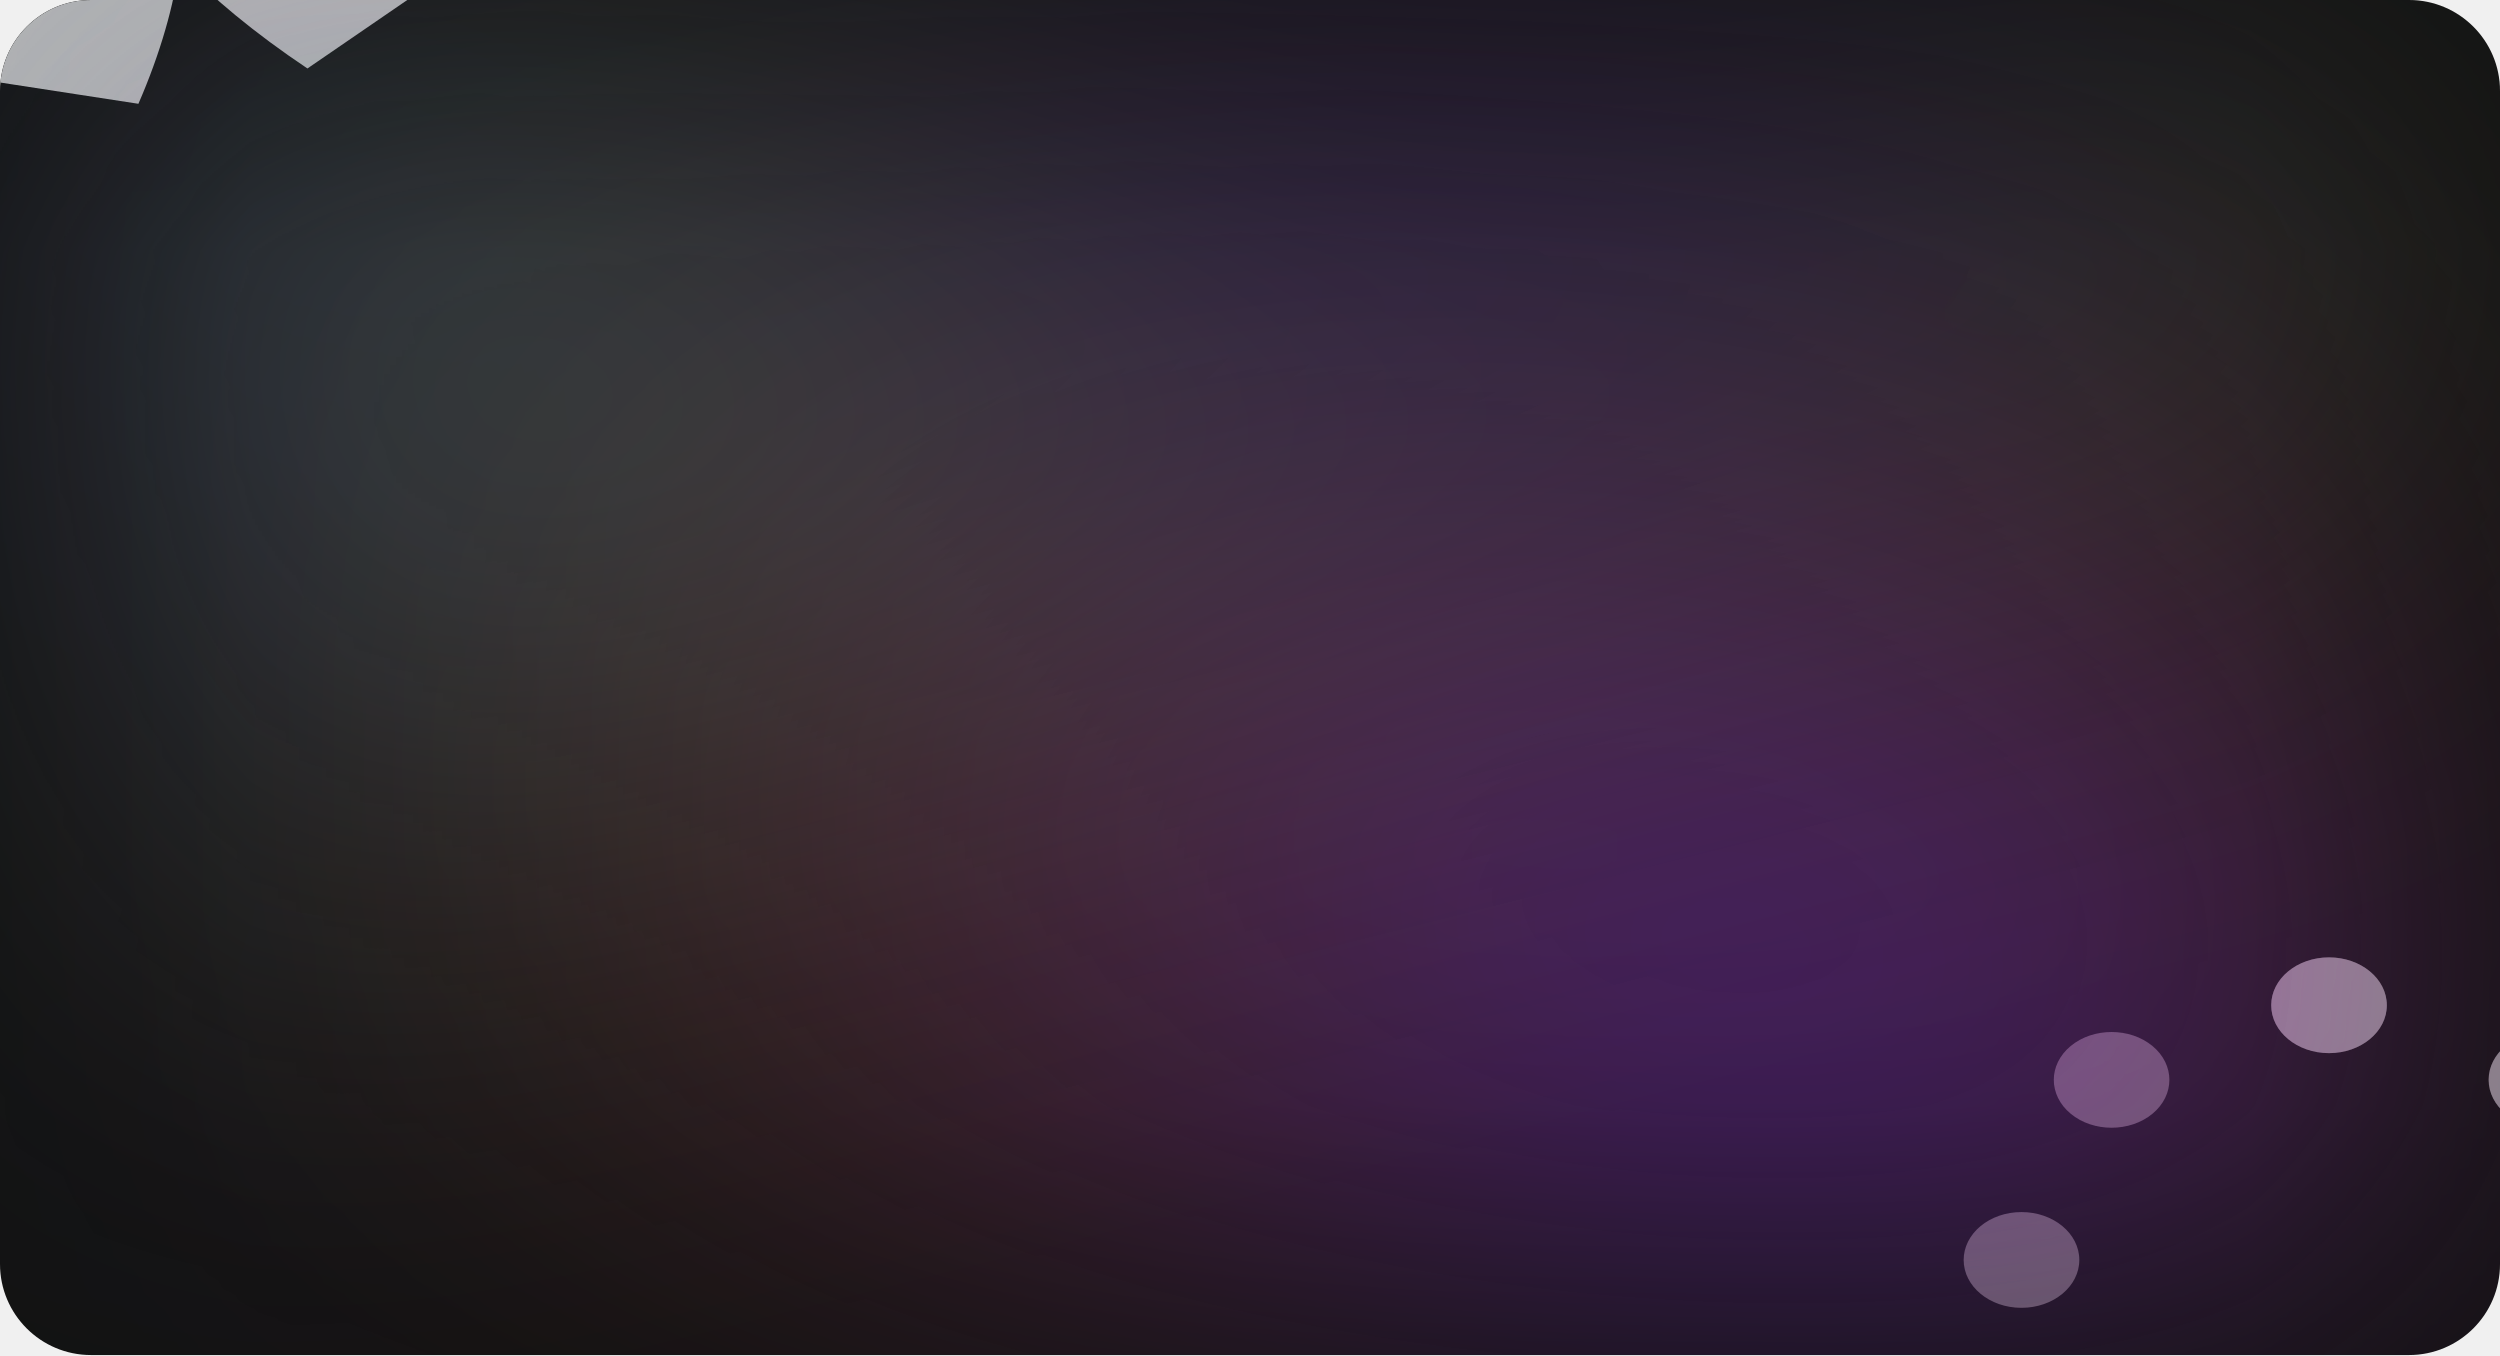
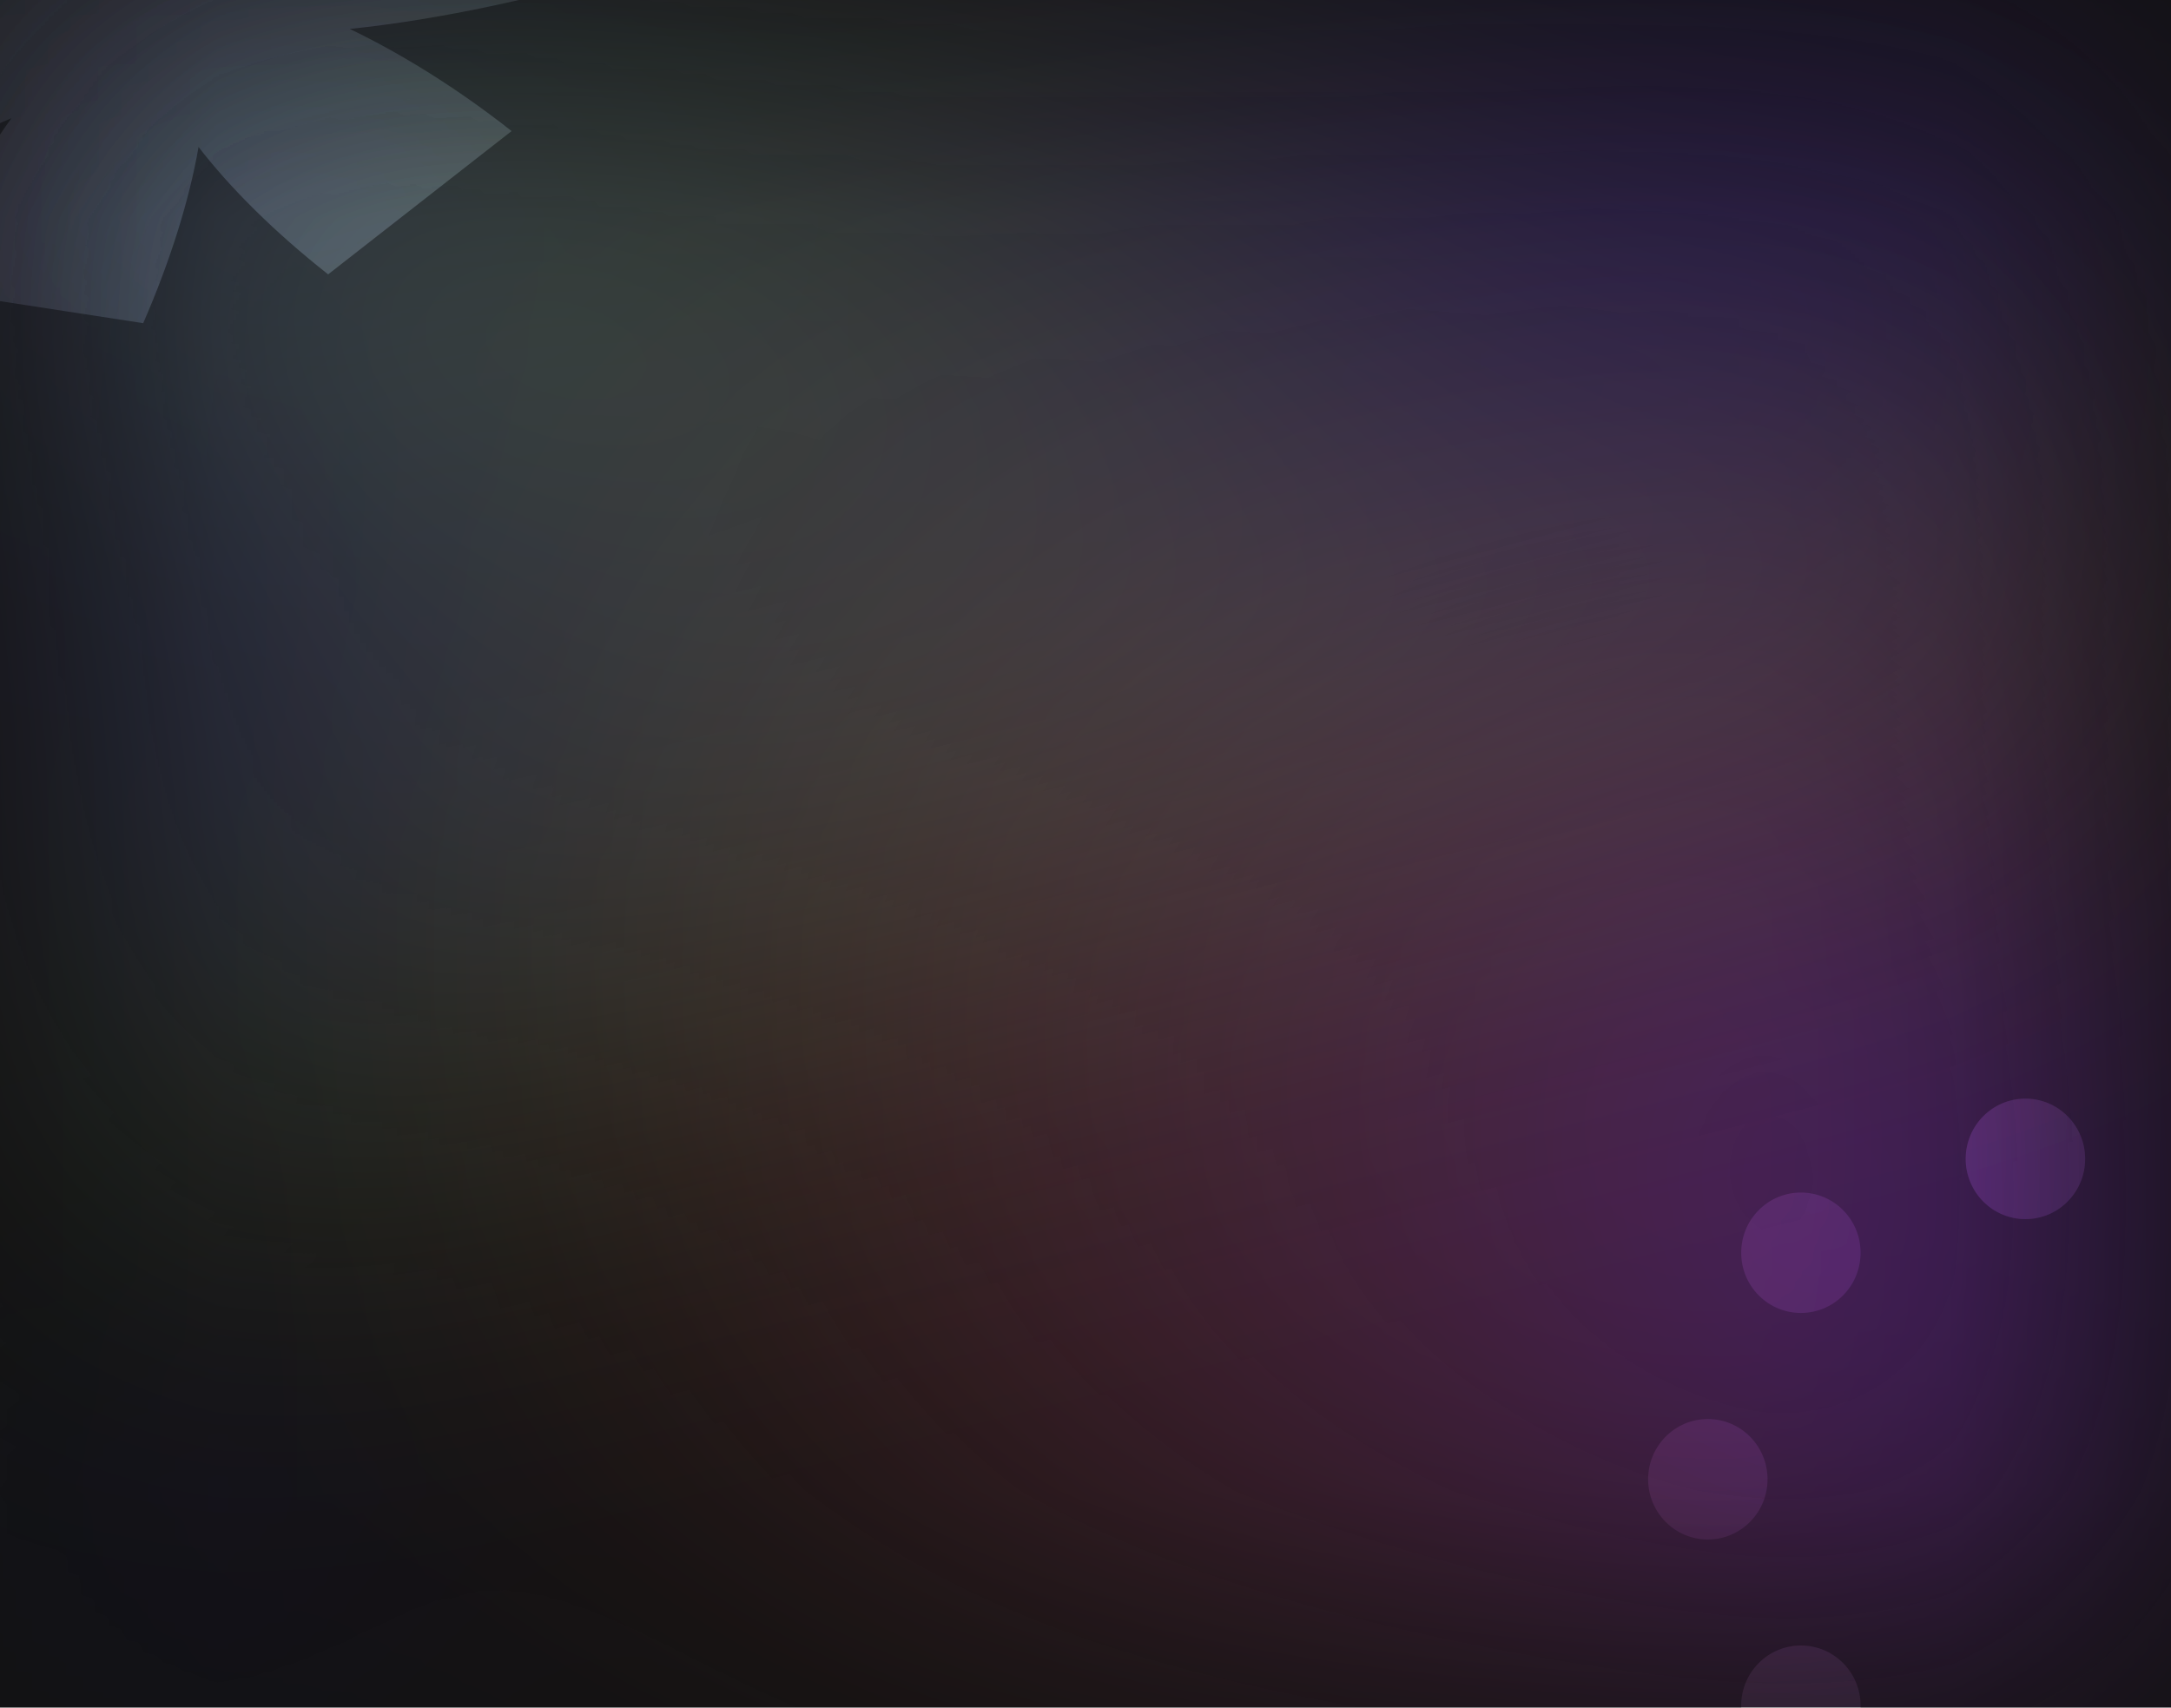
- <svg xmlns="http://www.w3.org/2000/svg" width="476" height="258" viewBox="0 0 476 258" fill="none">
-   <g clip-path="url(#clip0_1207_3323)">
-     <rect width="476" height="258" rx="17.33" fill="#F3F3F5" fill-opacity="0.12" />
+ <svg xmlns="http://www.w3.org/2000/svg" width="328" height="258" viewBox="0 0 328 258" fill="none">
+   <g clip-path="url(#clip0_1684_1371)">
+     <rect width="328" height="258" fill="#F3F3F5" fill-opacity="0.12" />
    <rect y="-86.171" width="476.043" height="367.358" rx="17.39" fill="#111111" />
-     <mask id="mask0_1207_3323" style="mask-type:alpha" maskUnits="userSpaceOnUse" x="0" y="-87" width="477" height="369">
+     <mask id="mask0_1684_1371" style="mask-type:alpha" maskUnits="userSpaceOnUse" x="0" y="-87" width="477" height="369">
      <rect y="-86.171" width="476.043" height="367.358" rx="17.39" fill="#111111" />
    </mask>
-     <g mask="url(#mask0_1207_3323)">
-       <g opacity="0.66" filter="url(#filter0_f_1207_3323)">
-         <path d="M952.241 231.953C961.548 229.582 962.746 223.149 954.917 217.586L512.473 -96.814C504.644 -102.377 490.753 -104.964 481.447 -102.593L-215.365 74.981C-224.672 77.352 -225.87 83.785 -218.041 89.348L224.403 403.748C232.232 409.311 246.123 411.899 255.43 409.527L952.241 231.953Z" fill="url(#paint0_radial_1207_3323)" />
+     <g mask="url(#mask0_1684_1371)">
+       <g opacity="0.66" filter="url(#filter0_f_1684_1371)">
+         <path d="M952.241 231.953C961.548 229.582 962.746 223.149 954.917 217.586L512.473 -96.814C504.644 -102.377 490.753 -104.964 481.447 -102.593L-215.365 74.981C-224.672 77.352 -225.87 83.785 -218.041 89.348L224.403 403.748C232.232 409.311 246.123 411.899 255.43 409.527L952.241 231.953Z" fill="url(#paint0_radial_1684_1371)" />
        <path d="M952.241 231.953C961.548 229.582 962.746 223.149 954.917 217.586L512.473 -96.814C504.644 -102.377 490.753 -104.964 481.447 -102.593L-215.365 74.981C-224.672 77.352 -225.87 83.785 -218.041 89.348L224.403 403.748C232.232 409.311 246.123 411.899 255.43 409.527L952.241 231.953Z" stroke="#2D18BF" stroke-width="36.651" />
      </g>
-       <g style="mix-blend-mode:overlay" opacity="0.7">
-         <path d="M454.455 191.4C454.455 196.436 449.526 200.518 443.445 200.518C437.364 200.518 432.436 196.436 432.436 191.4C432.436 186.364 437.364 182.282 443.445 182.282C449.526 182.282 454.455 186.364 454.455 191.4Z" fill="white" fill-opacity="0.44" />
-         <path d="M454.455 191.4C454.455 196.436 449.526 200.518 443.445 200.518C437.364 200.518 432.436 196.436 432.436 191.4C432.436 186.364 437.364 182.282 443.445 182.282C449.526 182.282 454.455 186.364 454.455 191.4Z" fill="white" fill-opacity="0.44" />
-         <path d="M384.89 249.012C378.809 249.012 373.88 244.931 373.88 239.895C373.88 234.858 378.809 230.777 384.89 230.777C390.972 230.777 395.9 234.858 395.9 239.895C395.9 244.931 390.972 249.012 384.89 249.012Z" fill="white" fill-opacity="0.44" />
-         <path d="M484.847 214.715C490.928 214.715 495.858 210.632 495.858 205.597C495.858 200.561 490.928 196.479 484.847 196.479C478.767 196.479 473.838 200.561 473.838 205.597C473.838 210.632 478.767 214.715 484.847 214.715Z" fill="white" fill-opacity="0.44" />
-         <path d="M484.847 214.715C490.928 214.715 495.858 210.632 495.858 205.597C495.858 200.561 490.928 196.479 484.847 196.479C478.767 196.479 473.838 200.561 473.838 205.597C473.838 210.632 478.767 214.715 484.847 214.715Z" fill="white" fill-opacity="0.44" />
-         <path d="M394.262 212.056C389.969 208.5 389.969 202.717 394.262 199.161C398.556 195.605 405.539 195.605 409.833 199.161C414.126 202.717 414.126 208.5 409.833 212.056C405.539 215.611 398.556 215.611 394.262 212.056Z" fill="white" fill-opacity="0.44" />
-       </g>
-       <g style="mix-blend-mode:overlay" opacity="0.68">
-         <path d="M98.916 -30.011L89.189 -57.422C74.901 -54.435 61.972 -50.777 51.574 -46.974C57.054 -54.059 62.299 -62.863 66.528 -72.584L25.939 -78.829C21.715 -69.121 19.123 -59.909 18.131 -52.12C12.139 -58.445 3.816 -65.373 -6.243 -72.106L-37.103 -50.941C-27.045 -44.207 -16.704 -38.666 -7.297 -34.68C-18.769 -33.92 -32.337 -32.044 -46.624 -29.057L-36.897 -1.645C-22.609 -4.632 -9.681 -8.29 0.718 -12.093C-4.762 -5.008 -10.007 3.796 -14.236 13.517L26.353 19.762C30.576 10.054 33.169 0.842 34.161 -6.947C40.153 -0.622 48.476 6.306 58.535 13.039L89.396 -8.127C79.337 -14.861 68.996 -20.402 59.589 -24.388C71.061 -25.147 84.629 -27.024 98.916 -30.011Z" fill="white" />
-       </g>
-       <g opacity="0.33" filter="url(#filter1_f_1207_3323)">
-         <path d="M458.626 45.075C467.94 42.73 469.163 36.293 461.358 30.696L185.412 -167.186C177.607 -172.783 163.73 -175.42 154.417 -173.076L-287.339 -61.891C-296.653 -59.547 -297.876 -53.11 -290.072 -47.513L-14.125 150.37C-6.321 155.966 7.557 158.603 16.87 156.259L458.626 45.075Z" fill="url(#paint1_radial_1207_3323)" />
+       <g opacity="0.33" filter="url(#filter1_f_1684_1371)">
+         <path d="M458.626 45.075C467.94 42.73 469.163 36.293 461.358 30.696L185.412 -167.186C177.607 -172.783 163.73 -175.42 154.417 -173.076L-287.339 -61.891C-296.653 -59.547 -297.876 -53.11 -290.072 -47.513L-14.125 150.37C-6.321 155.966 7.557 158.603 16.87 156.259L458.626 45.075Z" fill="url(#paint1_radial_1684_1371)" />
        <path d="M458.626 45.075C467.94 42.73 469.163 36.293 461.358 30.696L185.412 -167.186C177.607 -172.783 163.73 -175.42 154.417 -173.076L-287.339 -61.891C-296.653 -59.547 -297.876 -53.11 -290.072 -47.513L-14.125 150.37C-6.321 155.966 7.557 158.603 16.87 156.259L458.626 45.075Z" stroke="#A8F25D" stroke-width="23.81" />
      </g>
    </g>
+     <g style="mix-blend-mode:overlay" opacity="0.68">
+       <path d="M86.814 -2.079L80.228 -29.007C67.825 -25.73 56.54 -21.819 47.411 -17.821C52.542 -24.959 57.582 -33.795 61.811 -43.515L27.505 -48.794C23.281 -39.086 20.483 -29.906 19.144 -22.17C14.42 -28.3 7.741 -34.975 -0.433 -41.418L-28.153 -19.769C-19.978 -13.326 -11.487 -8.069 -3.697 -4.331C-13.552 -3.323 -25.27 -1.163 -37.673 2.114L-31.087 29.043C-18.684 25.766 -7.4 21.855 1.73 17.857C-3.401 24.995 -8.441 33.831 -12.67 43.551L21.636 48.83C25.86 39.123 28.658 29.942 29.997 22.206C34.721 28.336 41.4 35.011 49.574 41.455L77.294 19.805C69.12 13.361 60.628 8.105 52.837 4.368C62.693 3.359 74.411 1.198 86.814 -2.079Z" fill="white" />
+     </g>
+     <g style="mix-blend-mode:overlay" opacity="0.7">
+       <path d="M315.028 175.101C315.028 180.128 310.989 184.203 306.006 184.203C301.023 184.203 296.984 180.128 296.984 175.101C296.984 170.074 301.023 166 306.006 166C310.989 166 315.028 170.074 315.028 175.101Z" fill="white" fill-opacity="0.44" />
+       <path d="M315.028 175.101C315.028 180.128 310.989 184.203 306.006 184.203C301.023 184.203 296.984 180.128 296.984 175.101C296.984 170.074 301.023 166 306.006 166C310.989 166 315.028 170.074 315.028 175.101Z" fill="white" fill-opacity="0.44" />
+       <path d="M258.024 232.61C253.04 232.61 249.001 228.536 249.001 223.509C249.001 218.482 253.04 214.408 258.024 214.408C263.007 214.408 267.045 218.482 267.045 223.509C267.045 228.536 263.007 232.61 258.024 232.61Z" fill="white" fill-opacity="0.44" />
+       <path d="M278.463 264.167C274.944 267.716 269.222 267.716 265.704 264.167C262.185 260.617 262.185 254.844 265.704 251.295C269.222 247.746 274.944 247.746 278.463 251.295C281.981 254.844 281.981 260.617 278.463 264.167Z" fill="white" fill-opacity="0.44" />
+       <path d="M278.463 264.167C274.944 267.716 269.222 267.716 265.704 264.167C262.185 260.617 262.185 254.844 265.704 251.295C269.222 247.746 274.944 247.746 278.463 251.295C281.981 254.844 281.981 260.617 278.463 264.167Z" fill="white" fill-opacity="0.44" />
+       <path d="M265.703 195.72C262.185 192.17 262.185 186.398 265.703 182.849C269.222 179.299 274.944 179.299 278.463 182.849C281.981 186.398 281.981 192.17 278.463 195.72C274.944 199.269 269.222 199.269 265.703 195.72Z" fill="white" fill-opacity="0.44" />
+     </g>
  </g>
  <defs>
-     <filter id="filter0_f_1207_3323" x="-421.092" y="-289.69" width="1579.06" height="886.314" filterUnits="userSpaceOnUse" color-interpolation-filters="sRGB">
+     <filter id="filter0_f_1684_1371" x="-421.091" y="-289.69" width="1579.06" height="886.314" filterUnits="userSpaceOnUse" color-interpolation-filters="sRGB">
      <feFlood flood-opacity="0" result="BackgroundImageFix" />
      <feBlend mode="normal" in="SourceGraphic" in2="BackgroundImageFix" result="shape" />
-       <feGaussianBlur stdDeviation="87.338" result="effect1_foregroundBlur_1207_3323" />
+       <feGaussianBlur stdDeviation="87.338" result="effect1_foregroundBlur_1684_1371" />
    </filter>
-     <filter id="filter1_f_1207_3323" x="-423.751" y="-294.933" width="1018.79" height="573.049" filterUnits="userSpaceOnUse" color-interpolation-filters="sRGB">
+     <filter id="filter1_f_1684_1371" x="-423.751" y="-294.933" width="1018.79" height="573.049" filterUnits="userSpaceOnUse" color-interpolation-filters="sRGB">
      <feFlood flood-opacity="0" result="BackgroundImageFix" />
      <feBlend mode="normal" in="SourceGraphic" in2="BackgroundImageFix" result="shape" />
-       <feGaussianBlur stdDeviation="56.739" result="effect1_foregroundBlur_1207_3323" />
+       <feGaussianBlur stdDeviation="56.739" result="effect1_foregroundBlur_1684_1371" />
    </filter>
-     <radialGradient id="paint0_radial_1207_3323" cx="0" cy="0" r="1" gradientUnits="userSpaceOnUse" gradientTransform="translate(337.055 193.592) rotate(-162.818) scale(416.367 235.384)">
+     <radialGradient id="paint0_radial_1684_1371" cx="0" cy="0" r="1" gradientUnits="userSpaceOnUse" gradientTransform="translate(337.055 193.592) rotate(-162.818) scale(416.367 235.384)">
      <stop stop-color="#581ED4" />
      <stop offset="0.725" stop-color="#F2622E" stop-opacity="0" />
    </radialGradient>
-     <radialGradient id="paint1_radial_1207_3323" cx="0" cy="0" r="1" gradientUnits="userSpaceOnUse" gradientTransform="translate(65.0591 17.604) rotate(-162.641) scale(270.119 153.128)">
+     <radialGradient id="paint1_radial_1684_1371" cx="0" cy="0" r="1" gradientUnits="userSpaceOnUse" gradientTransform="translate(65.0591 17.604) rotate(-162.641) scale(270.119 153.128)">
      <stop stop-color="#A8F25D" />
      <stop offset="0.725" stop-color="#2D18BF" />
    </radialGradient>
-     <clipPath id="clip0_1207_3323">
-       <rect width="476" height="258" rx="17.33" fill="white" />
+     <clipPath id="clip0_1684_1371">
+       <rect width="328" height="258" fill="white" />
    </clipPath>
  </defs>
</svg>
